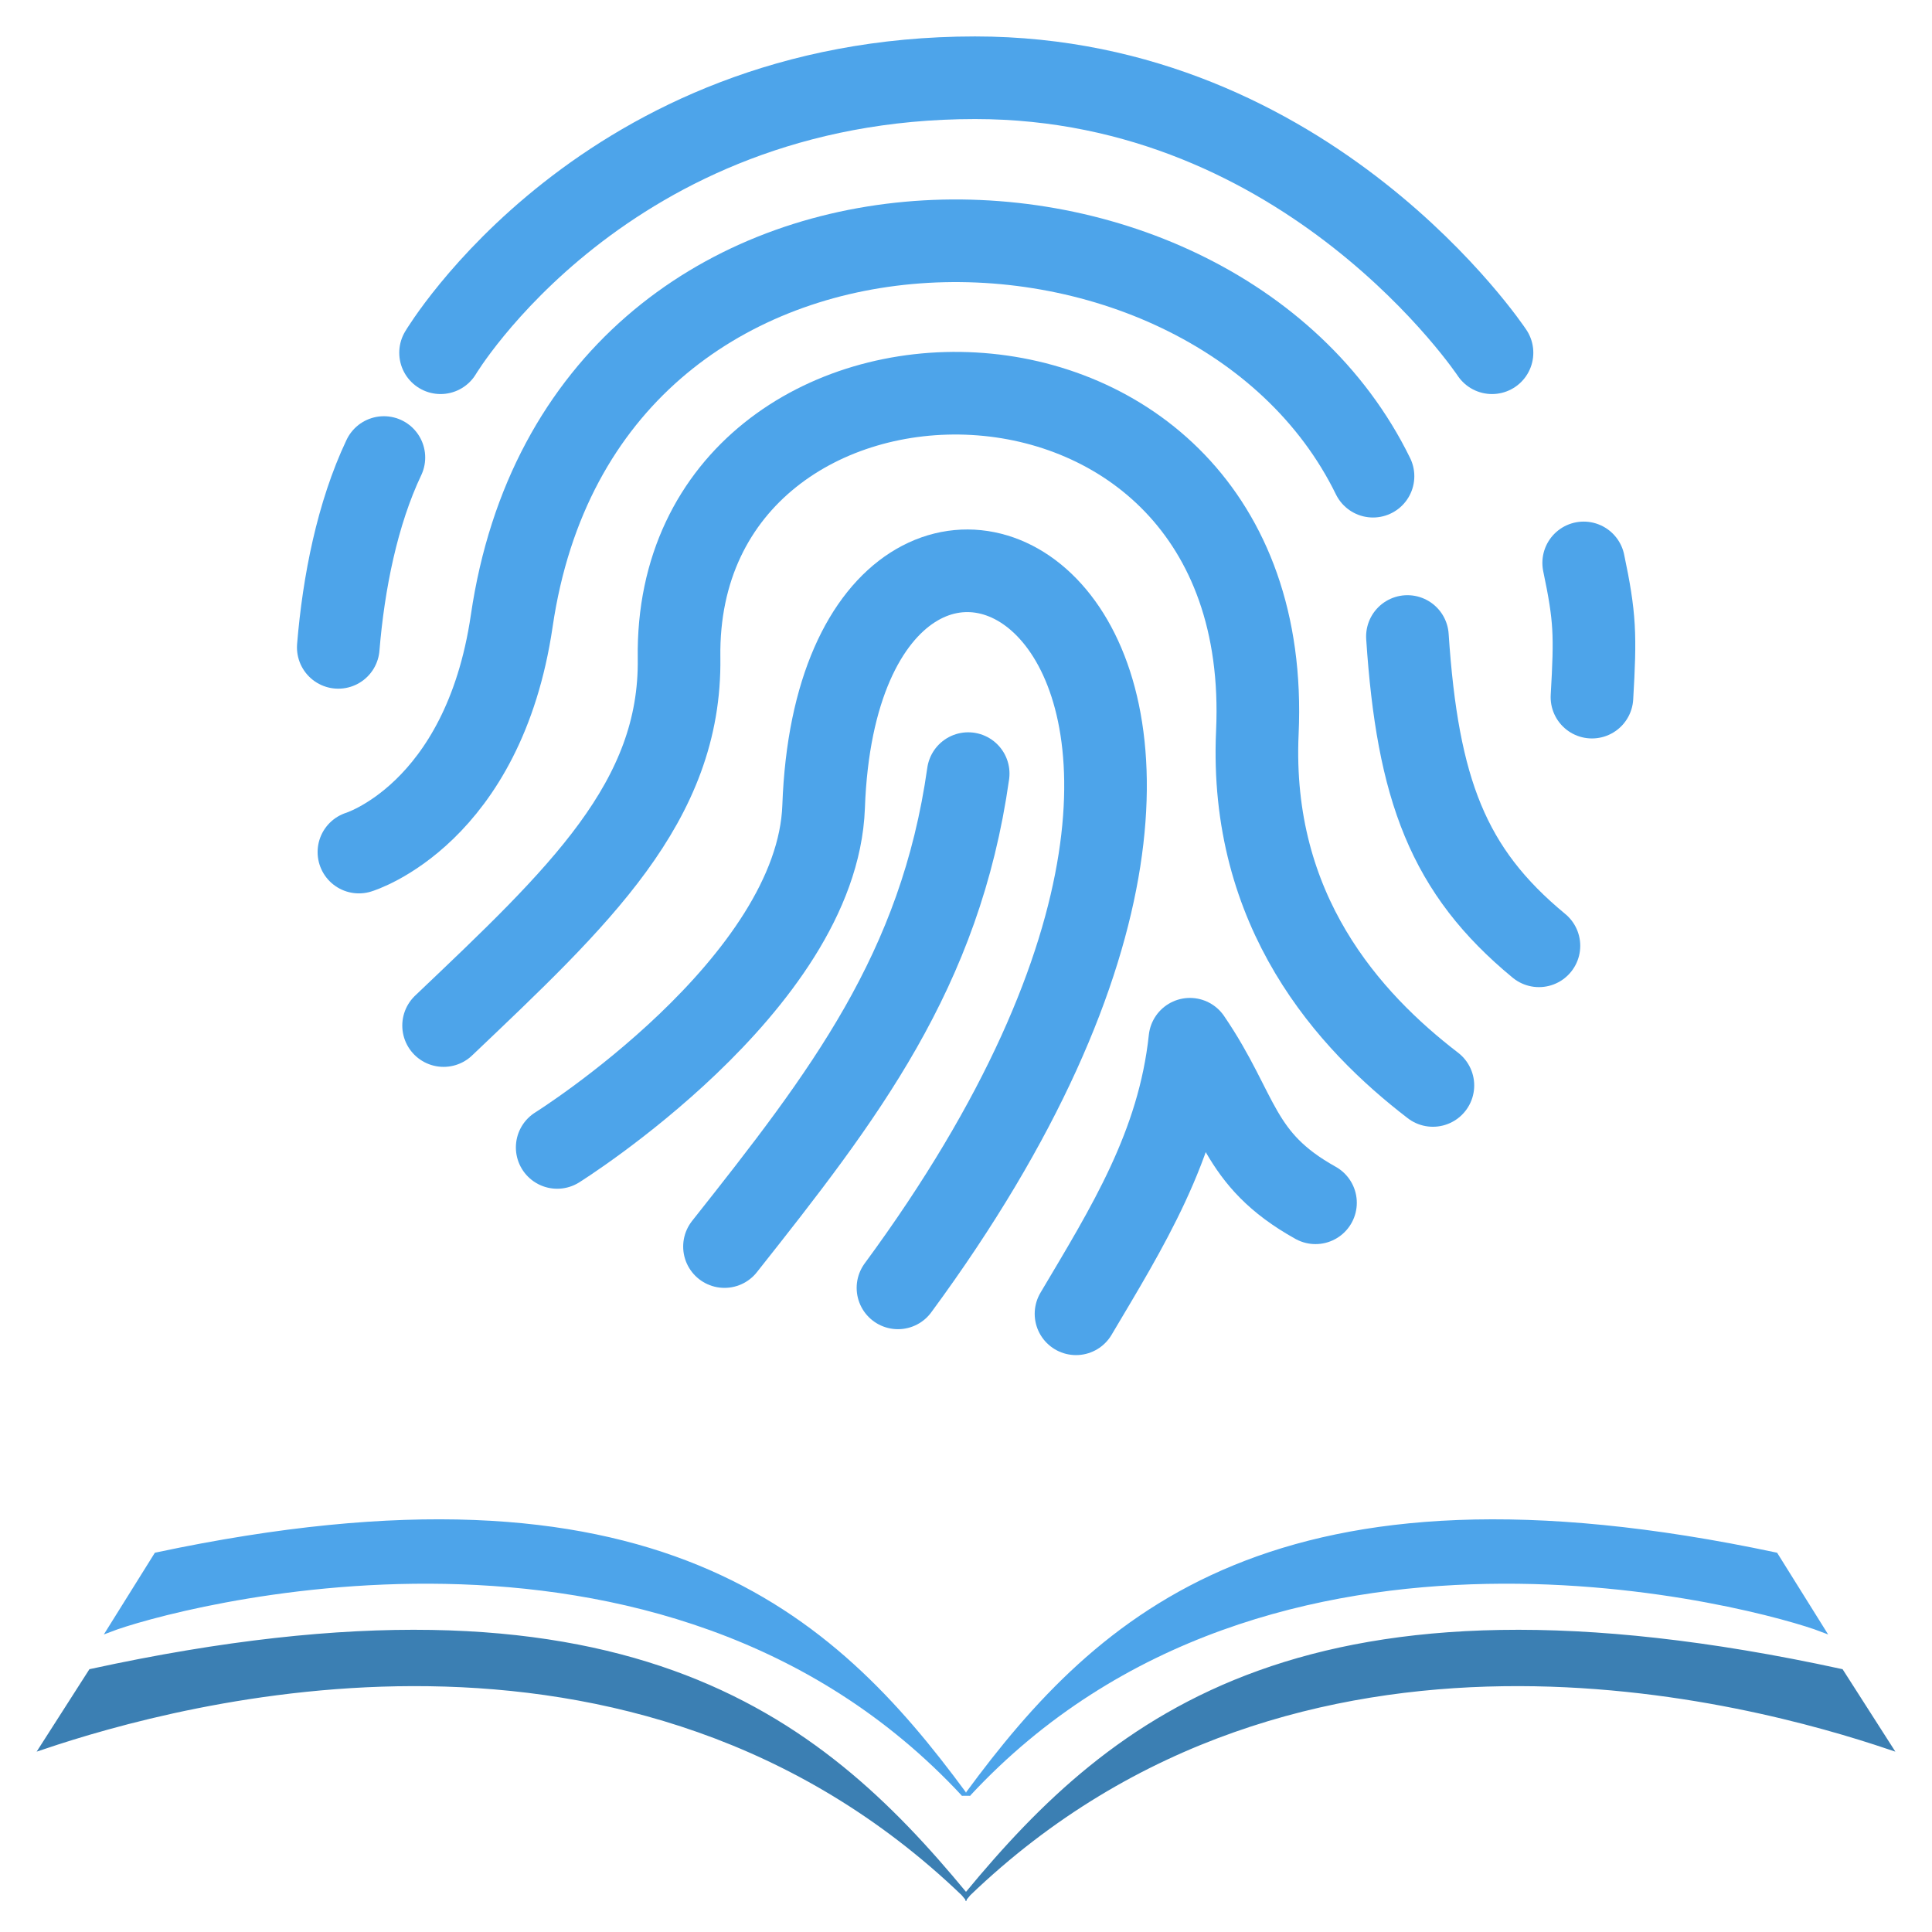
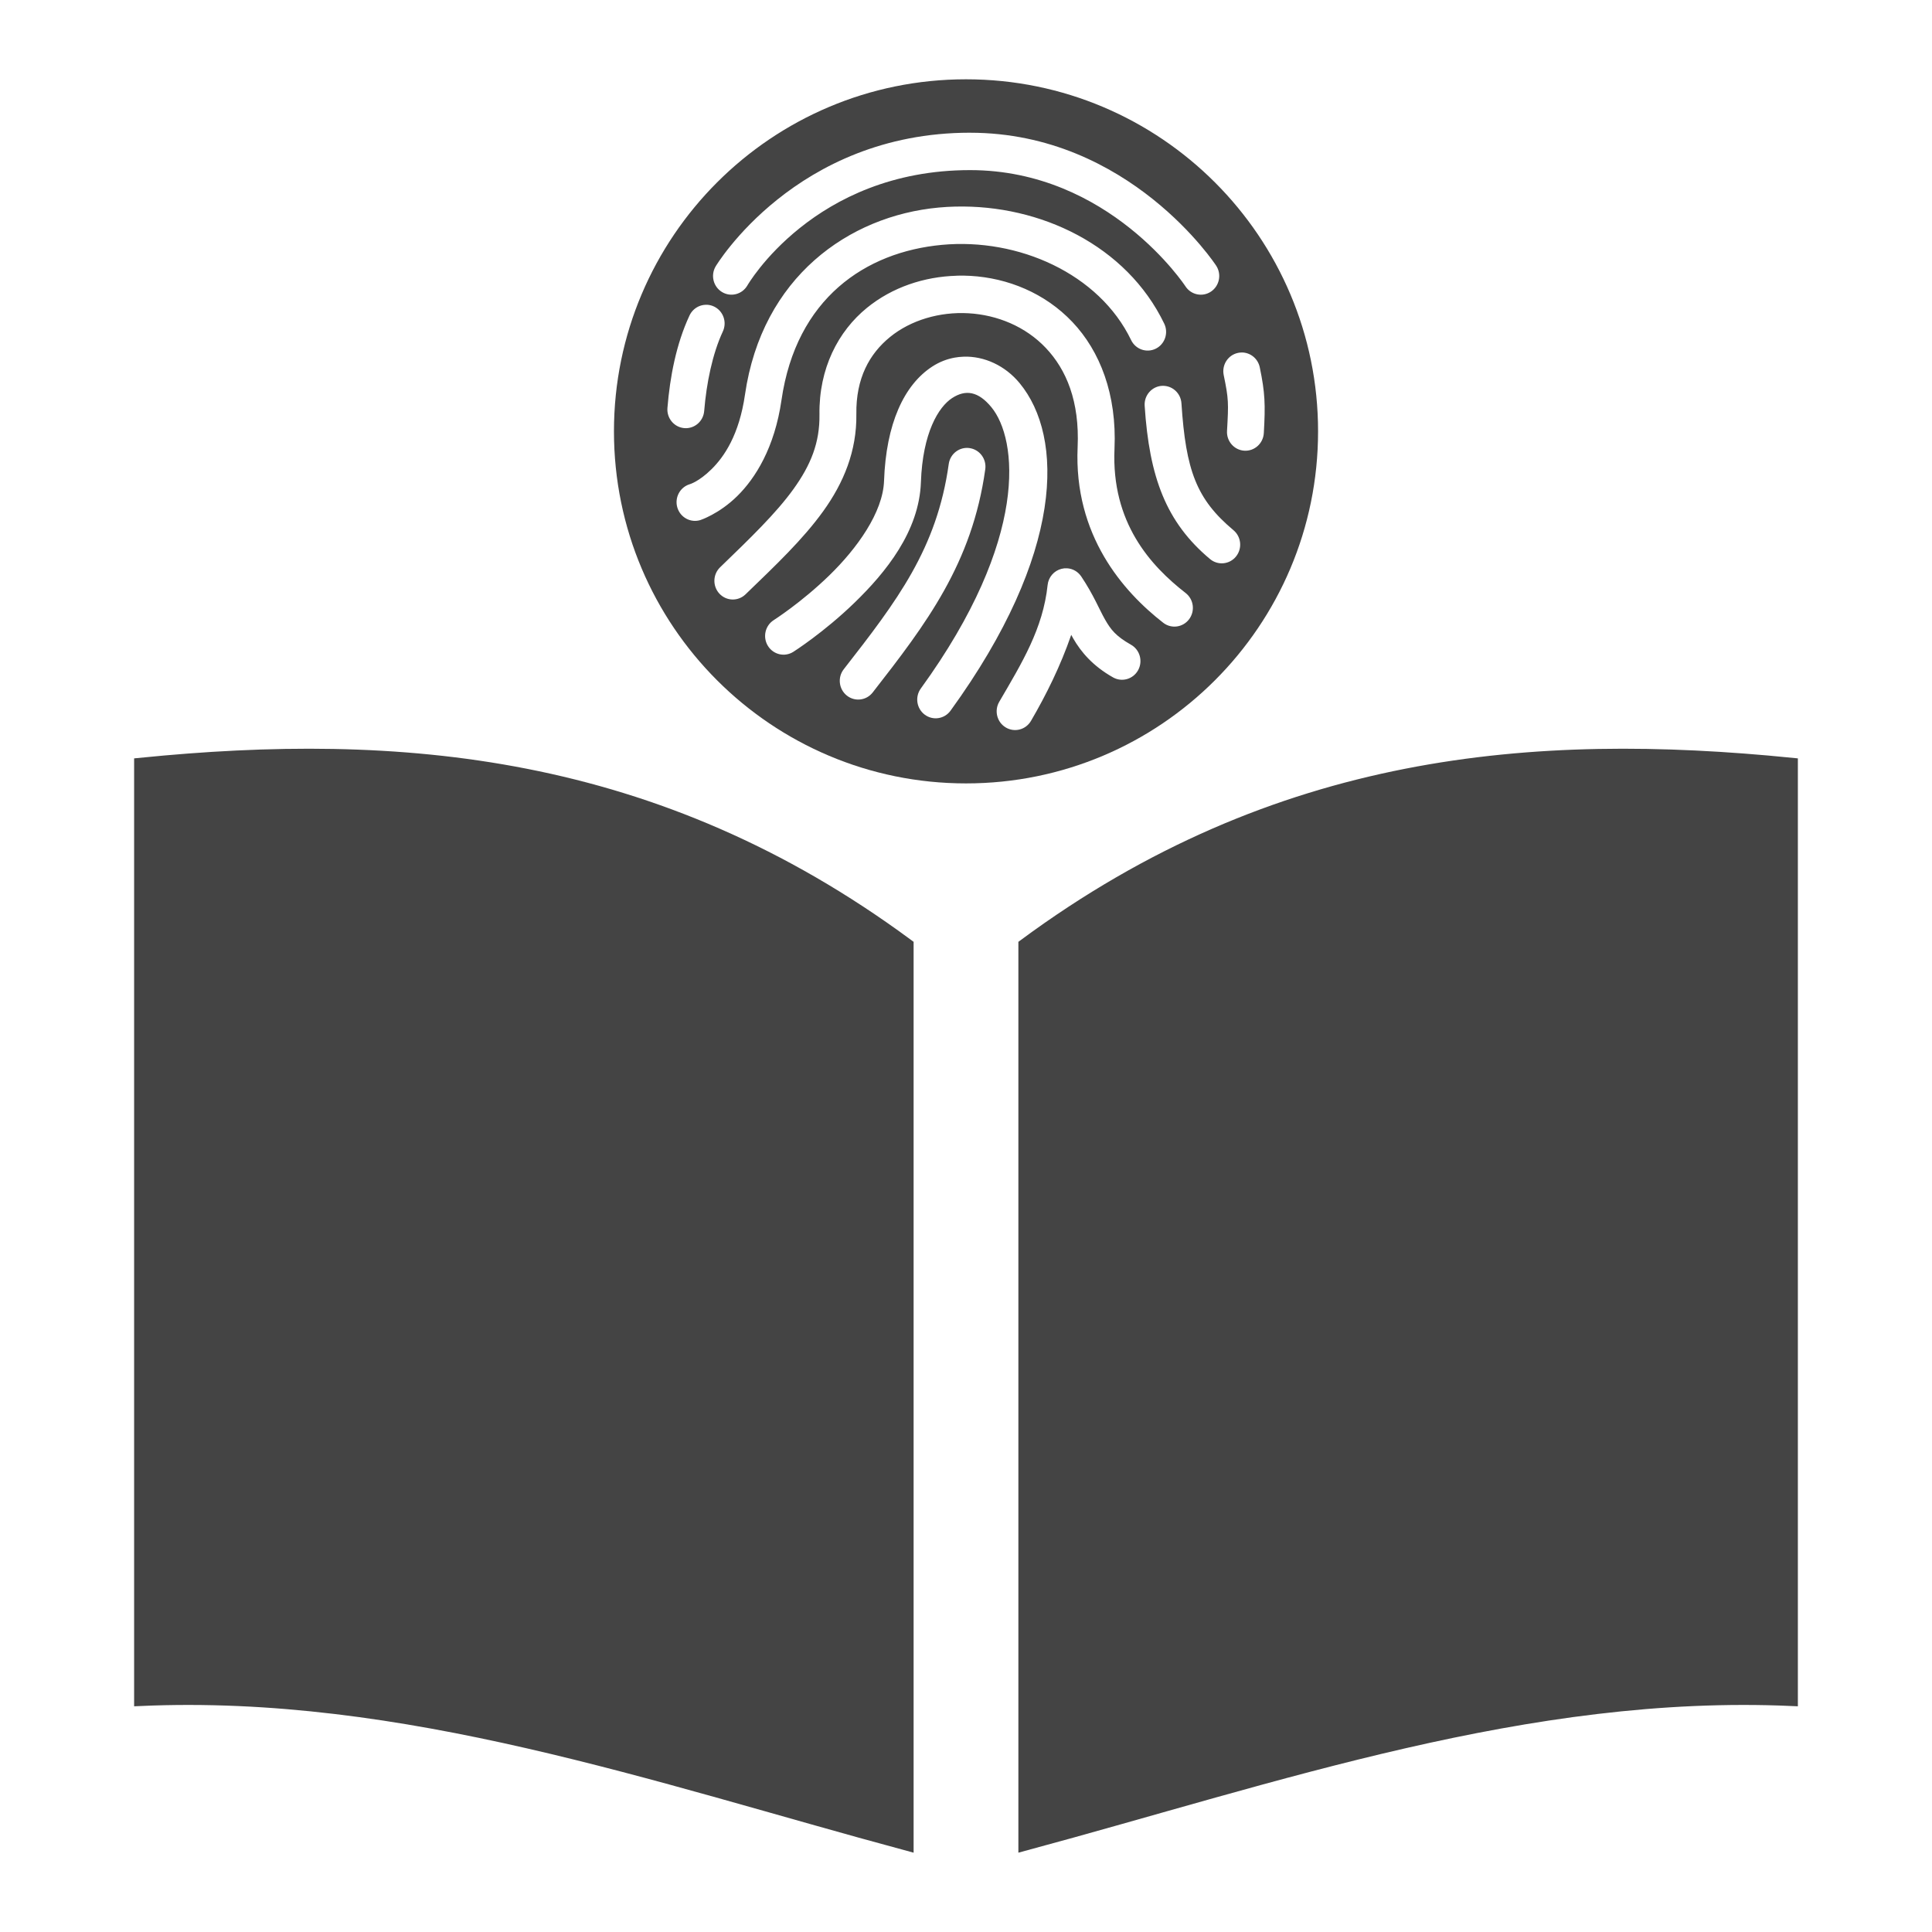
- <svg xmlns="http://www.w3.org/2000/svg" width="500" height="500" viewBox="0 0 132.292 132.292" version="1.1" id="svg1" xml:space="preserve">
+ <svg xmlns="http://www.w3.org/2000/svg" width="512" height="512" viewBox="0 0 135.467 135.466" version="1.1" id="svg1" xml:space="preserve">
  <defs id="defs1">
    <rect x="172" y="98" width="508" height="66" id="rect32" />
    <rect x="97.581" y="564.271" width="893.783" height="220.617" id="rect2" />
  </defs>
-   <g id="layer5" transform="translate(-18.39129,-101.876)">
+   <g id="layer5" transform="translate(-85.78956,-102.9344)">
    <g id="g35" transform="translate(3.4224826e-6,-23.6806)" style="display:inline">
      <g id="g2" transform="translate(1.709526)" style="display:inline">
        <g id="g8" transform="translate(0.5291134,0.5291115)">
-           <g id="g7" transform="matrix(1.552469,0,0,1.552469,-32.29163,-65.11091)">
-             <g id="g30-6" transform="matrix(1.377195,0,0,1.377195,-122.4935,-162.6955)" style="display:inline">
-               <g id="g36" style="display:inline">
-                 <path style="fill:none;fill-opacity:1;stroke:#4da4ea;stroke-width:2.646;stroke-linecap:round;stroke-linejoin:round;stroke-dasharray:none;stroke-opacity:1" d="m 153.733,245.587 c -2.537,-1.413 -2.419,-2.891 -4.022,-5.238 -0.366,3.427 -2.018,6.042 -3.648,8.793" id="path35" />
-                 <path style="fill:none;fill-opacity:0.74;stroke:#4da4ea;stroke-width:2.646;stroke-linecap:round;stroke-linejoin:bevel;stroke-dasharray:none;stroke-opacity:1" d="m 125.712,218.363 c 0,0 5.244,-8.807 17.118,-8.807 10.714,0 16.556,8.807 16.556,8.807" id="path21-8" />
-                 <path style="fill:none;fill-opacity:0.74;stroke:#4da4ea;stroke-width:2.646;stroke-linecap:round;stroke-linejoin:bevel;stroke-dasharray:none;stroke-opacity:1" d="m 123.897,221.719 c -0.851,1.794 -1.291,4.008 -1.461,6.08" id="path22-1" />
-                 <path style="fill:none;fill-opacity:0.74;stroke:#4da4ea;stroke-width:2.646;stroke-linecap:round;stroke-linejoin:bevel;stroke-dasharray:none;stroke-opacity:1" d="m 123.097,234.355 c 0,0 3.984,-1.203 4.895,-7.408 2.275,-15.495 22.399,-15.231 27.583,-4.63" id="path23-9" />
-                 <path style="fill:none;fill-opacity:0.74;stroke:#4da4ea;stroke-width:2.646;stroke-linecap:round;stroke-linejoin:bevel;stroke-dasharray:none;stroke-opacity:1" d="m 156.677,227.451 c 0.325,4.899 1.302,7.507 4.212,9.906" id="path24-2" />
-                 <path style="fill:none;fill-opacity:0.74;stroke:#4da4ea;stroke-width:2.646;stroke-linecap:round;stroke-linejoin:bevel;stroke-dasharray:none;stroke-opacity:1" d="m 162.322,225.094 c 0.367,1.745 0.381,2.299 0.265,4.299" id="path25-9" />
-                 <path style="fill:none;fill-opacity:0.74;stroke:#4da4ea;stroke-width:2.646;stroke-linecap:round;stroke-linejoin:bevel;stroke-dasharray:none;stroke-opacity:1" d="m 125.809,239.911 c 4.33,-4.119 7.606,-7.164 7.541,-11.774 -0.164,-11.558 19.164,-11.799 18.521,2.381 -0.26,5.746 2.939,9.252 5.622,11.311" id="path26-2" />
-                 <path style="fill:none;fill-opacity:0.74;stroke:#4da4ea;stroke-width:2.646;stroke-linecap:round;stroke-linejoin:bevel;stroke-dasharray:none;stroke-opacity:1" d="m 129.447,243.814 c 0,0 8.328,-5.21 8.533,-10.914 0.541,-15.106 18.381,-6.322 2.381,15.412" id="path27-6" />
-                 <path style="fill:none;fill-opacity:0.74;stroke:#4da4ea;stroke-width:2.646;stroke-linecap:round;stroke-linejoin:bevel;stroke-dasharray:none;stroke-opacity:1" d="m 134.805,246.989 c 3.832,-4.839 6.91,-8.818 7.805,-15.147" id="path28-4" />
+           <g id="g4" transform="translate(1.59935,1.322885)">
+             <g id="g1" transform="matrix(1.582892,0,0,1.582892,-49.23696,-76.12133)">
+               <g id="g7" transform="translate(50.86924,6.164924)" style="display:inline">
+                 <path style="display:inline;fill:#444444;fill-opacity:1;stroke:#444444;stroke-width:0.53;stroke-dasharray:none;stroke-opacity:1" d="m 38.216,154.578 v 41.473 c 11.688,-0.521 22.784,3.392 33.999,6.416 v -39.869 c -11.186,-8.261 -22.565,-9.166 -33.999,-8.02 z" id="path3" />
+                 <path style="display:inline;fill:#444444;fill-opacity:1;stroke:#444444;stroke-width:0.53;stroke-dasharray:none;stroke-opacity:1" d="m 111.385,154.578 v 41.473 c -11.688,-0.521 -22.784,3.392 -33.999,6.416 v -39.869 c 11.186,-8.261 22.565,-9.166 33.999,-8.02 z" id="path3-3" />
              </g>
-             </g>
-             <g id="g6" transform="translate(-0.1083484,0.0634079)">
-               <path style="display:inline;fill:#3b7fb3;fill-opacity:1;stroke:#3b7fb3;stroke-width:0.24;stroke-opacity:1" d="M 73.828,205.931 C 67.394,198.151 58.798,191.034 35.331,196.141 l -2.117,3.307 c 5.918,-1.991 25.963,-7.59 40.614,6.482 z" id="path4-5-2" />
-               <path style="display:inline;fill:#4da4ea;fill-opacity:1;stroke:#4da4ea;stroke-width:0.232;stroke-opacity:1" d="M 73.826,201.538 C 68.007,193.629 60.163,186.341 38.216,191 l -2.041,3.269 c 2.509,-0.966 24.323,-7.094 37.651,7.269 z" id="path4-5-2-4" />
-               <path style="display:inline;fill:#4da4ea;fill-opacity:1;stroke:#4da4ea;stroke-width:0.232;stroke-opacity:1" d="m 74.013,201.538 c 5.819,-7.908 13.663,-15.196 35.61,-10.538 l 2.041,3.269 c -2.509,-0.966 -24.323,-7.094 -37.651,7.269 z" id="path4-5-2-4-0" />
-               <path style="display:inline;fill:#3b7fb3;fill-opacity:1;stroke:#3b7fb3;stroke-width:0.24;stroke-opacity:1" d="m 74.012,205.931 c 6.434,-7.779 15.03,-14.897 38.497,-9.79 l 2.117,3.307 c -5.918,-1.991 -25.963,-7.59 -40.614,6.482 z" id="path4-5-2-8" />
-               <path style="fill:#3b7fb3;fill-opacity:1;stroke:none;stroke-width:0.265;stroke-dasharray:none" d="m 73.919,205.852 c -0.087,0.029 -0.13,0.099 -0.176,0.165 h 0.352 c -0.059,-0.054 -0.084,-0.125 -0.177,-0.165 z" id="path4" />
-               <path style="fill:#4da4ea;fill-opacity:1;stroke:none;stroke-width:0.001;stroke-dasharray:none;stroke-opacity:1" d="m 73.92,201.469 c -0.074,0.039 -0.202,0.041 -0.177,0.149 h 0.357 c 0.045,-0.102 -0.12,-0.099 -0.18,-0.149 z" id="path6" />
+               <g id="g3-0" style="display:inline" transform="translate(64.88246,4.161965)">
+                 <g id="path4" style="display:inline" transform="translate(-13.90094,2.002959)">
+                   <path id="path5" style="color:#000000;display:inline;fill:#444444;fill-opacity:1;-inkscape-stroke:none" d="m 74.689,124.257 a 15.595,15.595 0 0 0 -15.595,15.595 15.595,15.595 0 0 0 15.595,15.595 A 15.595,15.595 0 0 0 90.284,139.852 15.595,15.595 0 0 0 74.689,124.257 Z m 0.179,2.367 c 7.062,0 10.902,5.888 10.902,5.888 a 0.817,0.829 0 0 1 -0.229,1.149 0.817,0.829 0 0 1 -1.132,-0.234 c 0,0 -3.373,-5.147 -9.541,-5.147 -6.927,0 -9.867,5.114 -9.867,5.114 a 0.817,0.829 0 0 1 -1.12,0.287 0.817,0.829 0 0 1 -0.283,-1.135 c 0,0 3.535,-5.923 11.27,-5.923 z m -0.646,3.272 c 3.75,-0.092 7.577,1.718 9.248,5.186 a 0.817,0.829 0 0 1 -0.375,1.108 0.817,0.829 0 0 1 -1.092,-0.38 c -1.418,-2.943 -4.996,-4.534 -8.381,-4.219 -3.385,0.314 -6.455,2.371 -7.107,6.877 -0.305,2.108 -1.155,3.46 -1.961,4.253 -0.806,0.793 -1.633,1.061 -1.633,1.061 a 0.817,0.829 0 0 1 -1.019,-0.554 0.817,0.829 0 0 1 0.546,-1.033 c 0,0 0.403,-0.109 0.967,-0.665 0.564,-0.556 1.226,-1.524 1.483,-3.304 0.753,-5.202 4.596,-7.917 8.575,-8.287 0.249,-0.023 0.498,-0.038 0.748,-0.044 z m 0.051,3.06 c 0.205,-0.006 0.411,-0.003 0.617,0.009 h 5.16e-4 c 1.645,0.095 3.295,0.758 4.515,2.047 1.22,1.29 1.968,3.202 1.861,5.611 -0.146,3.278 1.602,5.184 3.152,6.391 a 0.817,0.829 0 0 1 0.151,1.163 0.817,0.829 0 0 1 -1.146,0.153 c -1.763,-1.373 -3.965,-3.86 -3.79,-7.781 0.091,-2.033 -0.504,-3.434 -1.406,-4.388 -0.902,-0.954 -2.154,-1.467 -3.43,-1.54 -1.276,-0.073 -2.553,0.303 -3.472,1.05 -0.918,0.747 -1.516,1.833 -1.494,3.413 0.023,1.643 -0.565,3.05 -1.467,4.304 -0.902,1.254 -2.108,2.396 -3.443,3.685 a 0.817,0.829 0 0 1 -1.154,-0.029 0.817,0.829 0 0 1 0.029,-1.171 c 1.338,-1.292 2.481,-2.395 3.248,-3.462 0.768,-1.067 1.17,-2.057 1.153,-3.303 -0.029,-2.041 0.827,-3.689 2.105,-4.729 1.118,-0.91 2.532,-1.38 3.969,-1.42 z m -11.053,1.289 a 0.817,0.829 0 0 1 0.309,0.079 0.817,0.829 0 0 1 0.388,1.104 c -0.46,0.985 -0.726,2.292 -0.826,3.522 a 0.817,0.829 0 0 1 -0.881,0.759 0.817,0.829 0 0 1 -0.747,-0.893 c 0.11,-1.366 0.388,-2.835 0.978,-4.097 a 0.817,0.829 0 0 1 0.464,-0.426 0.817,0.829 0 0 1 0.315,-0.046 z m 23.673,2.113 a 0.817,0.829 0 0 1 0.809,0.659 c 0.233,1.123 0.252,1.646 0.179,2.912 a 0.817,0.829 0 0 1 -0.862,0.78 0.817,0.829 0 0 1 -0.768,-0.876 c 0.071,-1.241 0.073,-1.412 -0.147,-2.474 a 0.817,0.829 0 0 1 0.631,-0.982 0.817,0.829 0 0 1 0.159,-0.018 z m -12.314,0.186 c 0.915,-0.031 1.843,0.393 2.487,1.175 1.963,2.383 1.993,7.537 -3.063,14.507 a 0.817,0.829 0 0 1 -1.142,0.176 0.817,0.829 0 0 1 -0.174,-1.159 c 4.822,-6.647 4.284,-11.054 3.126,-12.461 -0.579,-0.703 -1.138,-0.795 -1.738,-0.405 -0.6,0.39 -1.307,1.53 -1.384,3.731 -0.077,2.18 -1.565,4 -2.934,5.328 -1.368,1.328 -2.718,2.183 -2.718,2.183 a 0.817,0.829 0 0 1 -1.125,-0.263 0.817,0.829 0 0 1 0.259,-1.143 c 0,0 1.221,-0.777 2.455,-1.975 1.234,-1.198 2.381,-2.797 2.43,-4.19 0.089,-2.532 0.884,-4.252 2.135,-5.066 0.313,-0.204 0.65,-0.334 0.995,-0.396 0.129,-0.023 0.26,-0.037 0.391,-0.041 z m 8.785,1.293 a 0.817,0.829 0 0 1 0.868,0.772 c 0.195,2.979 0.664,4.248 2.305,5.622 a 0.817,0.829 0 0 1 0.111,1.166 0.817,0.829 0 0 1 -1.15,0.112 c -1.951,-1.633 -2.689,-3.63 -2.895,-6.79 a 0.817,0.829 0 0 1 0.761,-0.883 z m -8.517,2.757 a 0.817,0.829 0 0 1 0.695,0.937 c -0.582,4.179 -2.619,6.853 -4.988,9.889 a 0.817,0.829 0 0 1 -1.147,0.134 0.817,0.829 0 0 1 -0.134,-1.164 c 2.363,-3.028 4.128,-5.34 4.651,-9.092 a 0.817,0.829 0 0 1 0.923,-0.705 z m 4.317,5.324 a 0.817,0.829 0 0 1 0.627,0.359 c 0.545,0.81 0.801,1.464 1.057,1.912 0.256,0.448 0.477,0.734 1.149,1.115 a 0.817,0.829 0 0 1 0.316,1.127 0.817,0.829 0 0 1 -1.111,0.32 c -0.894,-0.505 -1.42,-1.125 -1.766,-1.729 -0.03,-0.052 -0.058,-0.104 -0.086,-0.155 -0.478,1.383 -1.105,2.649 -1.783,3.811 a 0.817,0.829 0 0 1 -1.119,0.29 0.817,0.829 0 0 1 -0.287,-1.136 c 1.014,-1.737 1.94,-3.246 2.143,-5.175 a 0.817,0.829 0 0 1 0.613,-0.715 0.817,0.829 0 0 1 0.246,-0.024 z" />
+                 </g>
+                 <g id="g30-6" transform="matrix(0.6474631,0,0,0.6474631,-31.28466,-6.606013)" style="display:inline">
+                   <g id="g36" transform="matrix(0.9535556,0,0,0.9676572,6.284084,7.365814)" />
+                 </g>
+               </g>
            </g>
          </g>
        </g>
      </g>
    </g>
  </g>
</svg>
